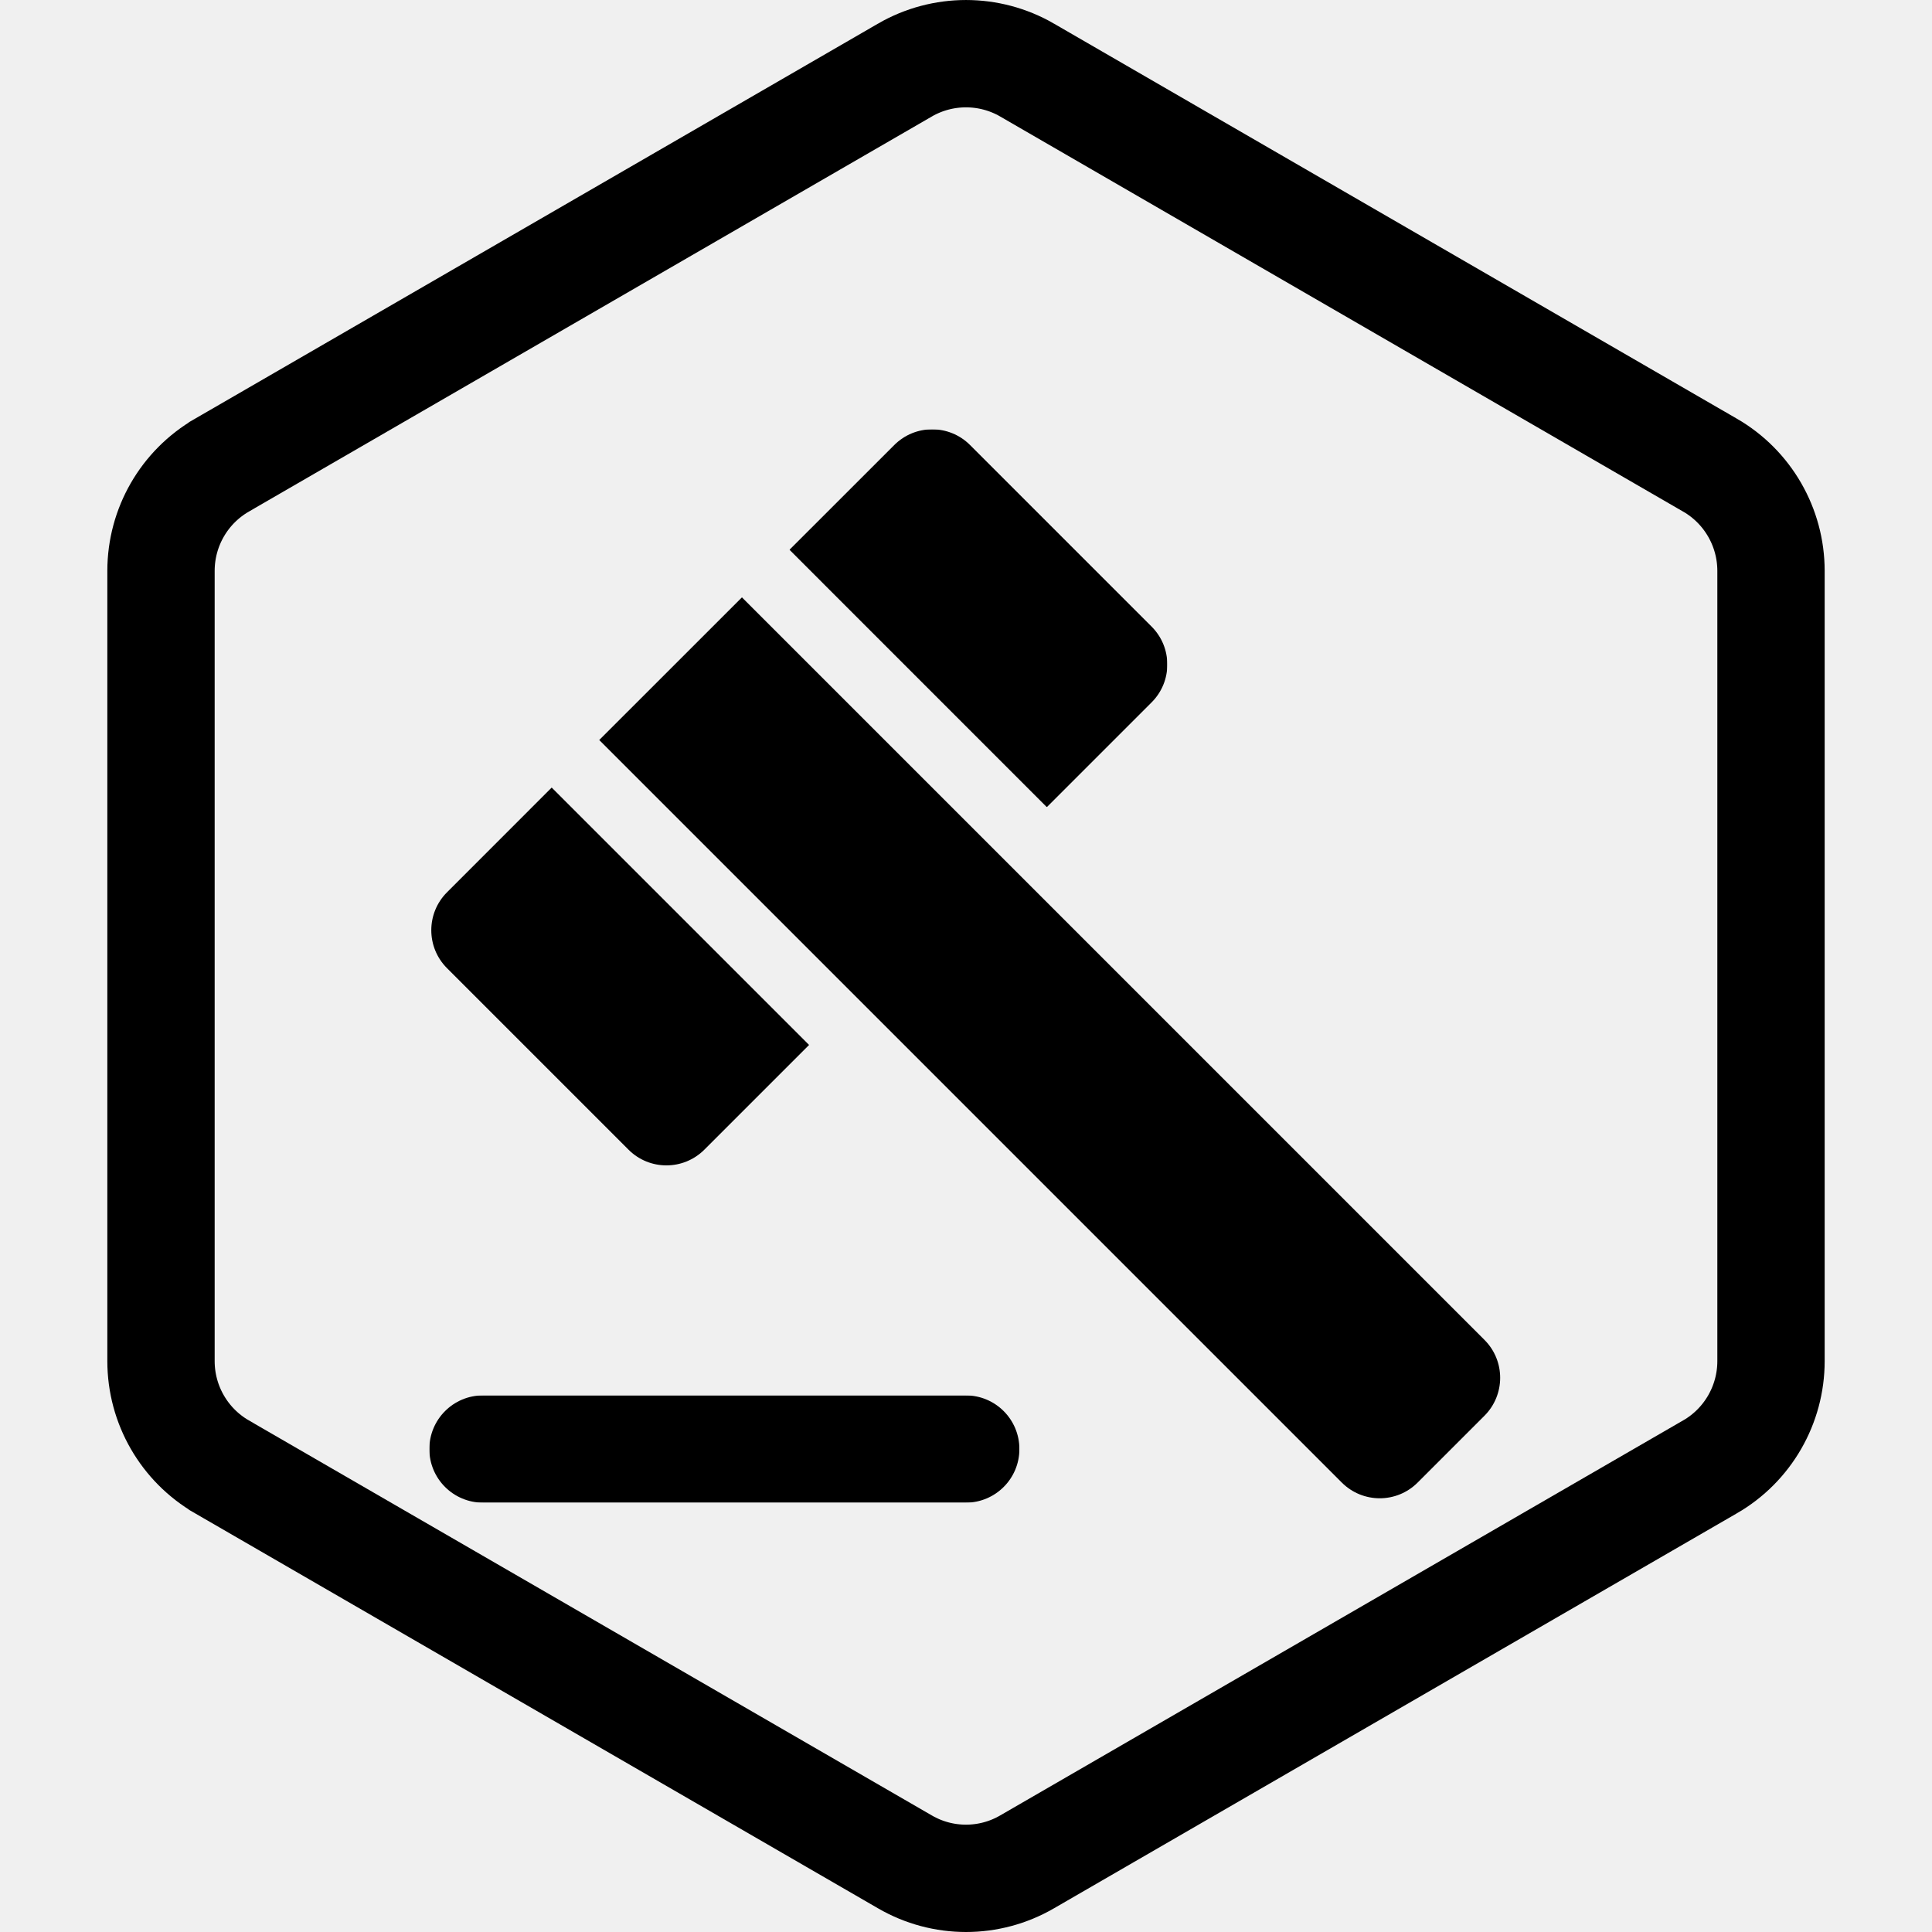
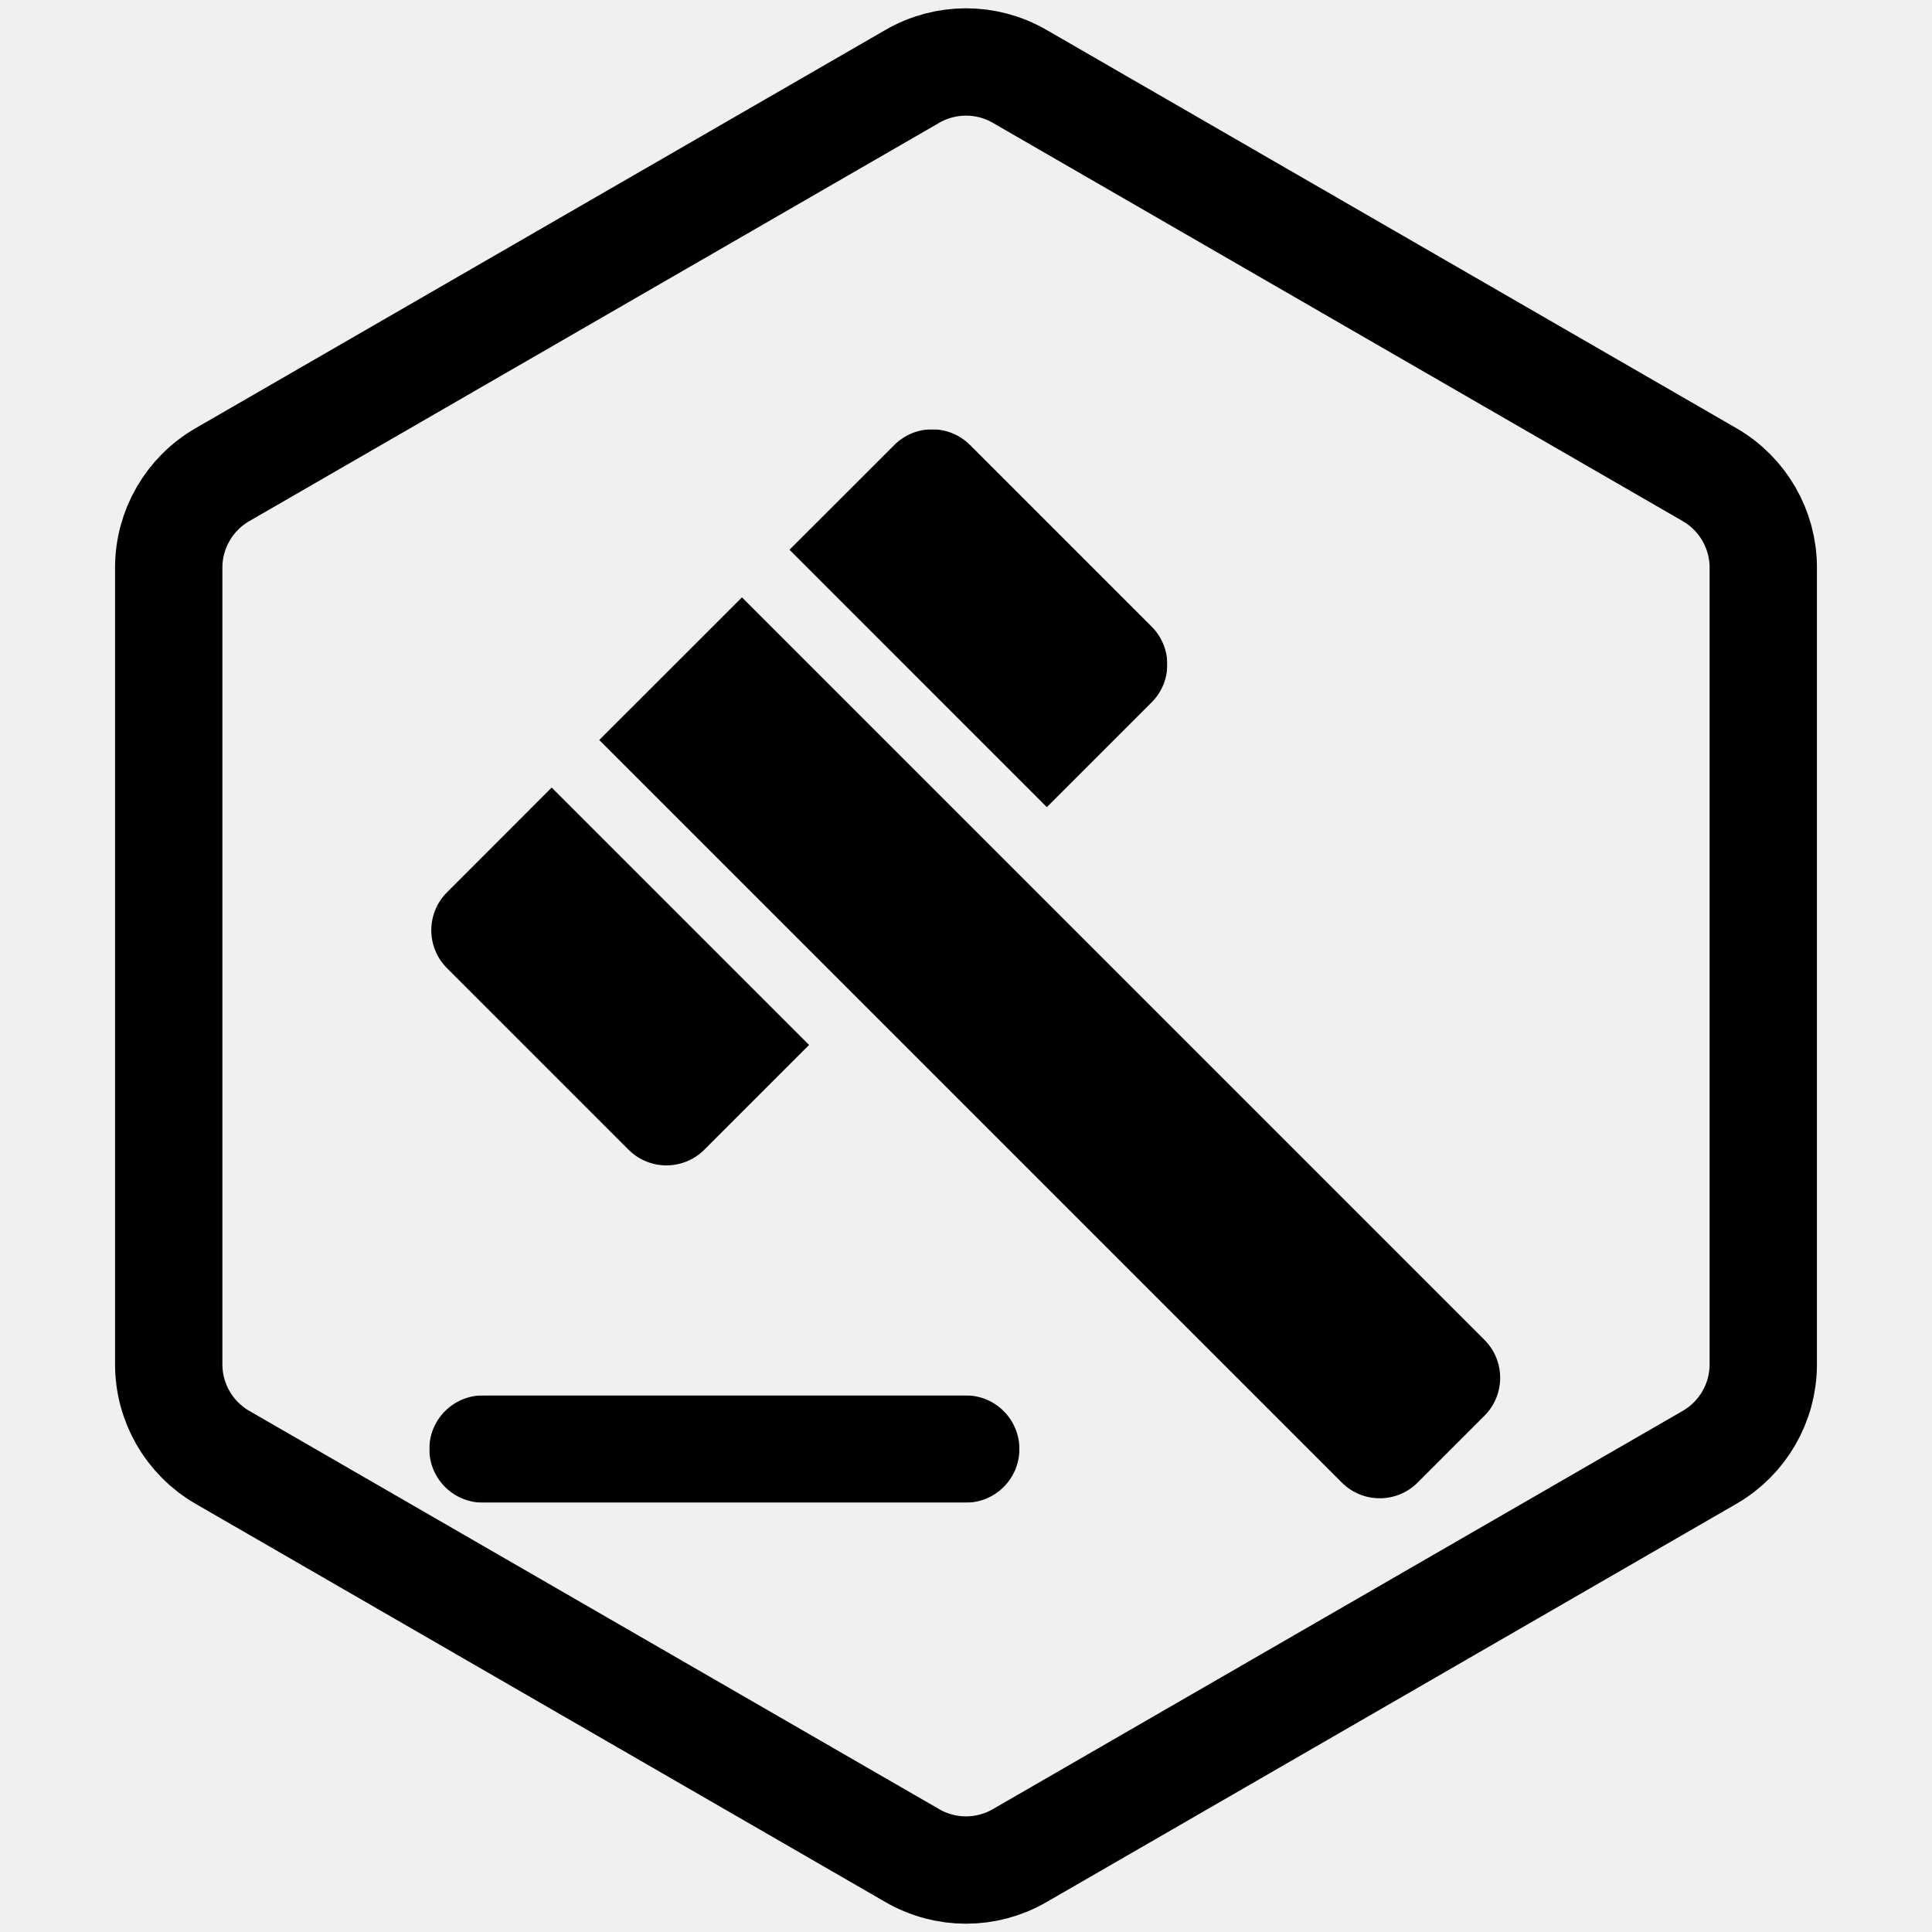
<svg xmlns="http://www.w3.org/2000/svg" width="36" height="36" viewBox="0 0 36 36" fill="none">
-   <path d="M19.137 1.305L19.136 1.304C18.433 0.899 17.567 0.899 16.864 1.304L16.863 1.305L4.136 8.667L4.135 8.668C3.432 9.075 3 9.825 3 10.638V25.362C3 26.174 3.432 26.925 4.135 27.332L4.136 27.333L16.863 34.694C17.566 35.102 18.434 35.102 19.137 34.694L31.863 27.333C31.863 27.333 31.864 27.333 31.864 27.333C32.568 26.926 33 26.174 33 25.362V10.638C33 9.825 32.567 9.074 31.864 8.667C31.864 8.667 31.863 8.667 31.863 8.667L19.137 1.305Z" stroke="black" stroke-width="2" />
+   <path d="M31.856 8.845L19 1.423C18.381 1.065 17.619 1.065 17 1.423L4.144 8.845C3.525 9.203 3.144 9.863 3.144 10.577V25.423C3.144 26.137 3.525 26.797 4.144 27.155L17 34.577C17.619 34.935 18.381 34.935 19 34.577L31.856 27.155C32.475 26.797 32.856 26.137 32.856 25.423V10.577C32.856 9.863 32.475 9.203 31.856 8.845Z" stroke="black" stroke-width="2" />
  <path fill-rule="evenodd" clip-rule="evenodd" d="M27.661 24.967L13.825 11.131L11.166 13.789L25.002 27.625C25.393 28.016 26.026 28.016 26.416 27.625L27.661 26.38C28.051 25.989 28.051 25.357 27.661 24.967Z" fill="black" />
  <mask id="mask0" mask-type="alpha" maskUnits="userSpaceOnUse" x="14" y="8" width="8" height="8">
    <path fill-rule="evenodd" clip-rule="evenodd" d="M14.711 8H21.751V15.04H14.711V8Z" fill="white" />
  </mask>
  <g mask="url(#mask0)">
    <path fill-rule="evenodd" clip-rule="evenodd" d="M21.458 13.088C21.849 12.698 21.849 12.066 21.458 11.675L18.076 8.293C17.686 7.902 17.053 7.902 16.663 8.293L14.711 10.244L19.506 15.04L21.458 13.088Z" fill="black" />
  </g>
  <path fill-rule="evenodd" clip-rule="evenodd" d="M11.711 21.422C12.101 21.813 12.734 21.813 13.125 21.422L15.076 19.471L10.28 14.675L8.329 16.627C7.939 17.017 7.939 17.65 8.329 18.04L11.711 21.422Z" fill="black" />
  <mask id="mask1" mask-type="alpha" maskUnits="userSpaceOnUse" x="8" y="26" width="11" height="2">
    <path fill-rule="evenodd" clip-rule="evenodd" d="M8 26.001H18.995V28H8V26.001Z" fill="white" />
  </mask>
  <g mask="url(#mask1)">
    <path fill-rule="evenodd" clip-rule="evenodd" d="M17.995 26.001H9C8.448 26.001 8 26.448 8 27.001C8 27.553 8.448 28 9 28H17.995C18.547 28 18.995 27.553 18.995 27.001C18.995 26.448 18.547 26.001 17.995 26.001Z" fill="black" />
  </g>
</svg>
